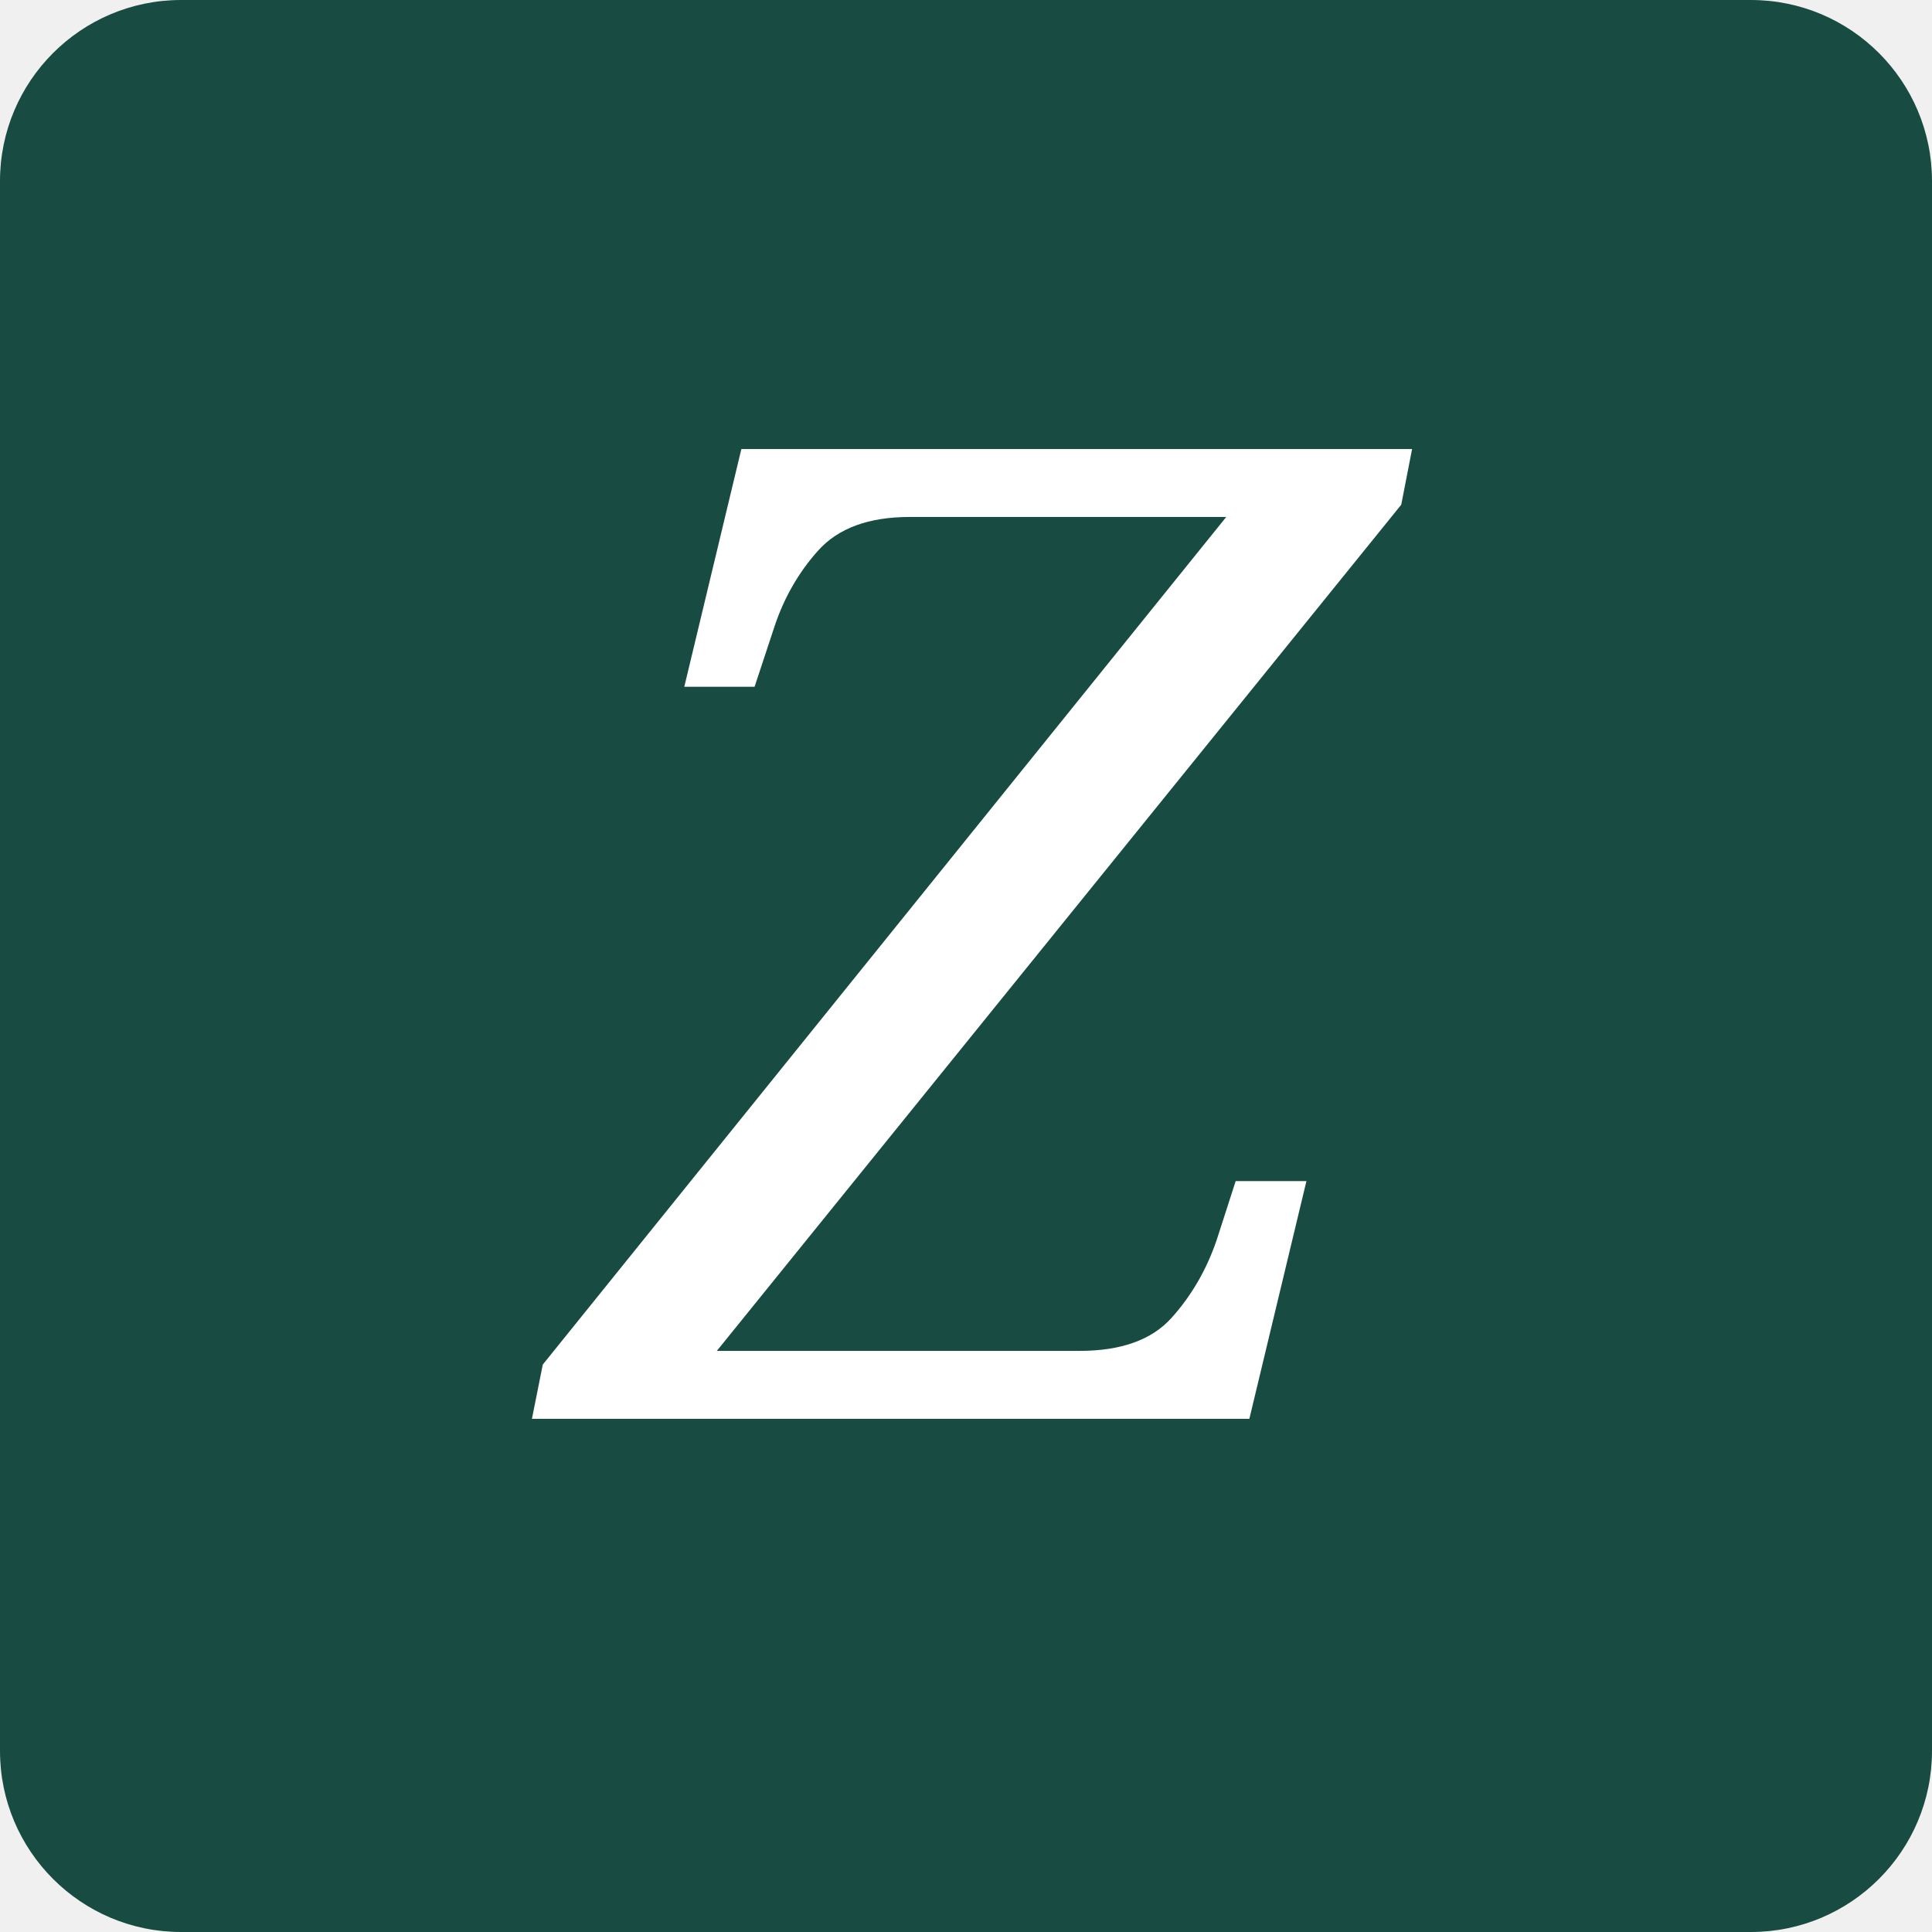
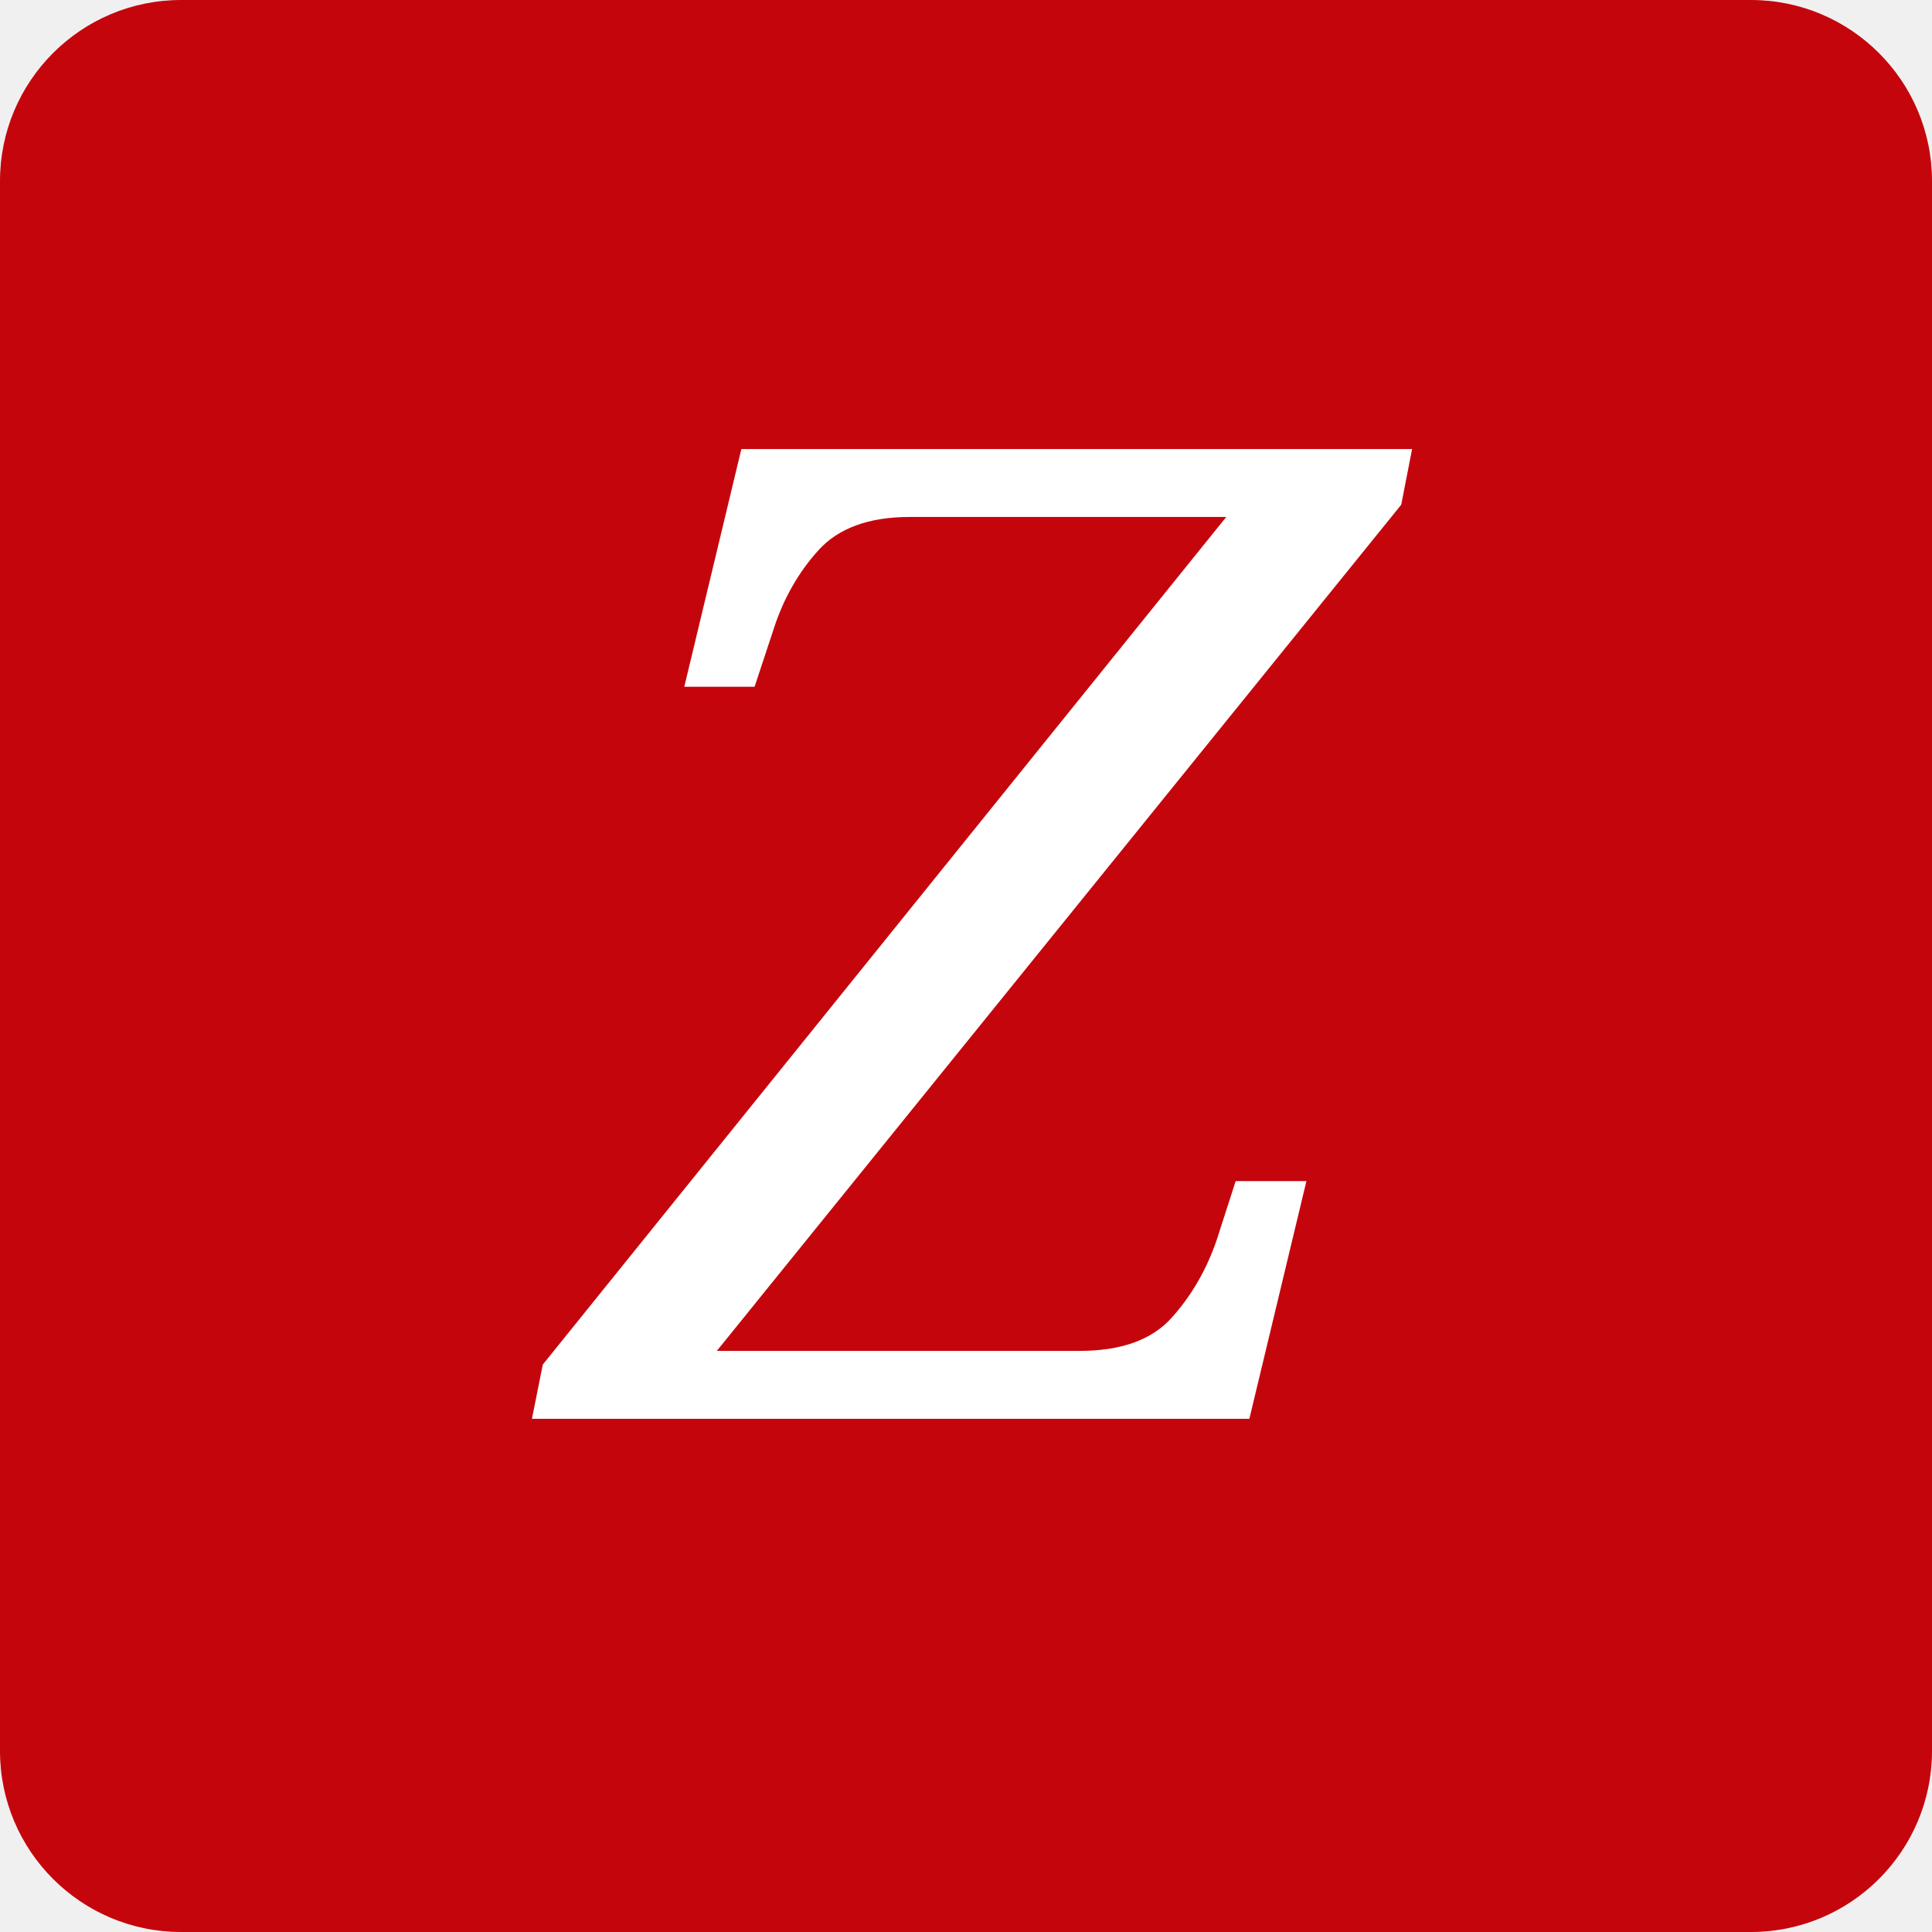
<svg xmlns="http://www.w3.org/2000/svg" viewBox="0 0 64 64">
-   <rect width="64" height="64" rx="6" fill="#184c43" />
+   <rect width="64" height="64" rx="6" fill="#c5050c" />
  <text x="32" y="47" text-anchor="middle" fill="white" font-family="Georgia,serif" font-style="italic" font-size="45">Z</text>
</svg>
